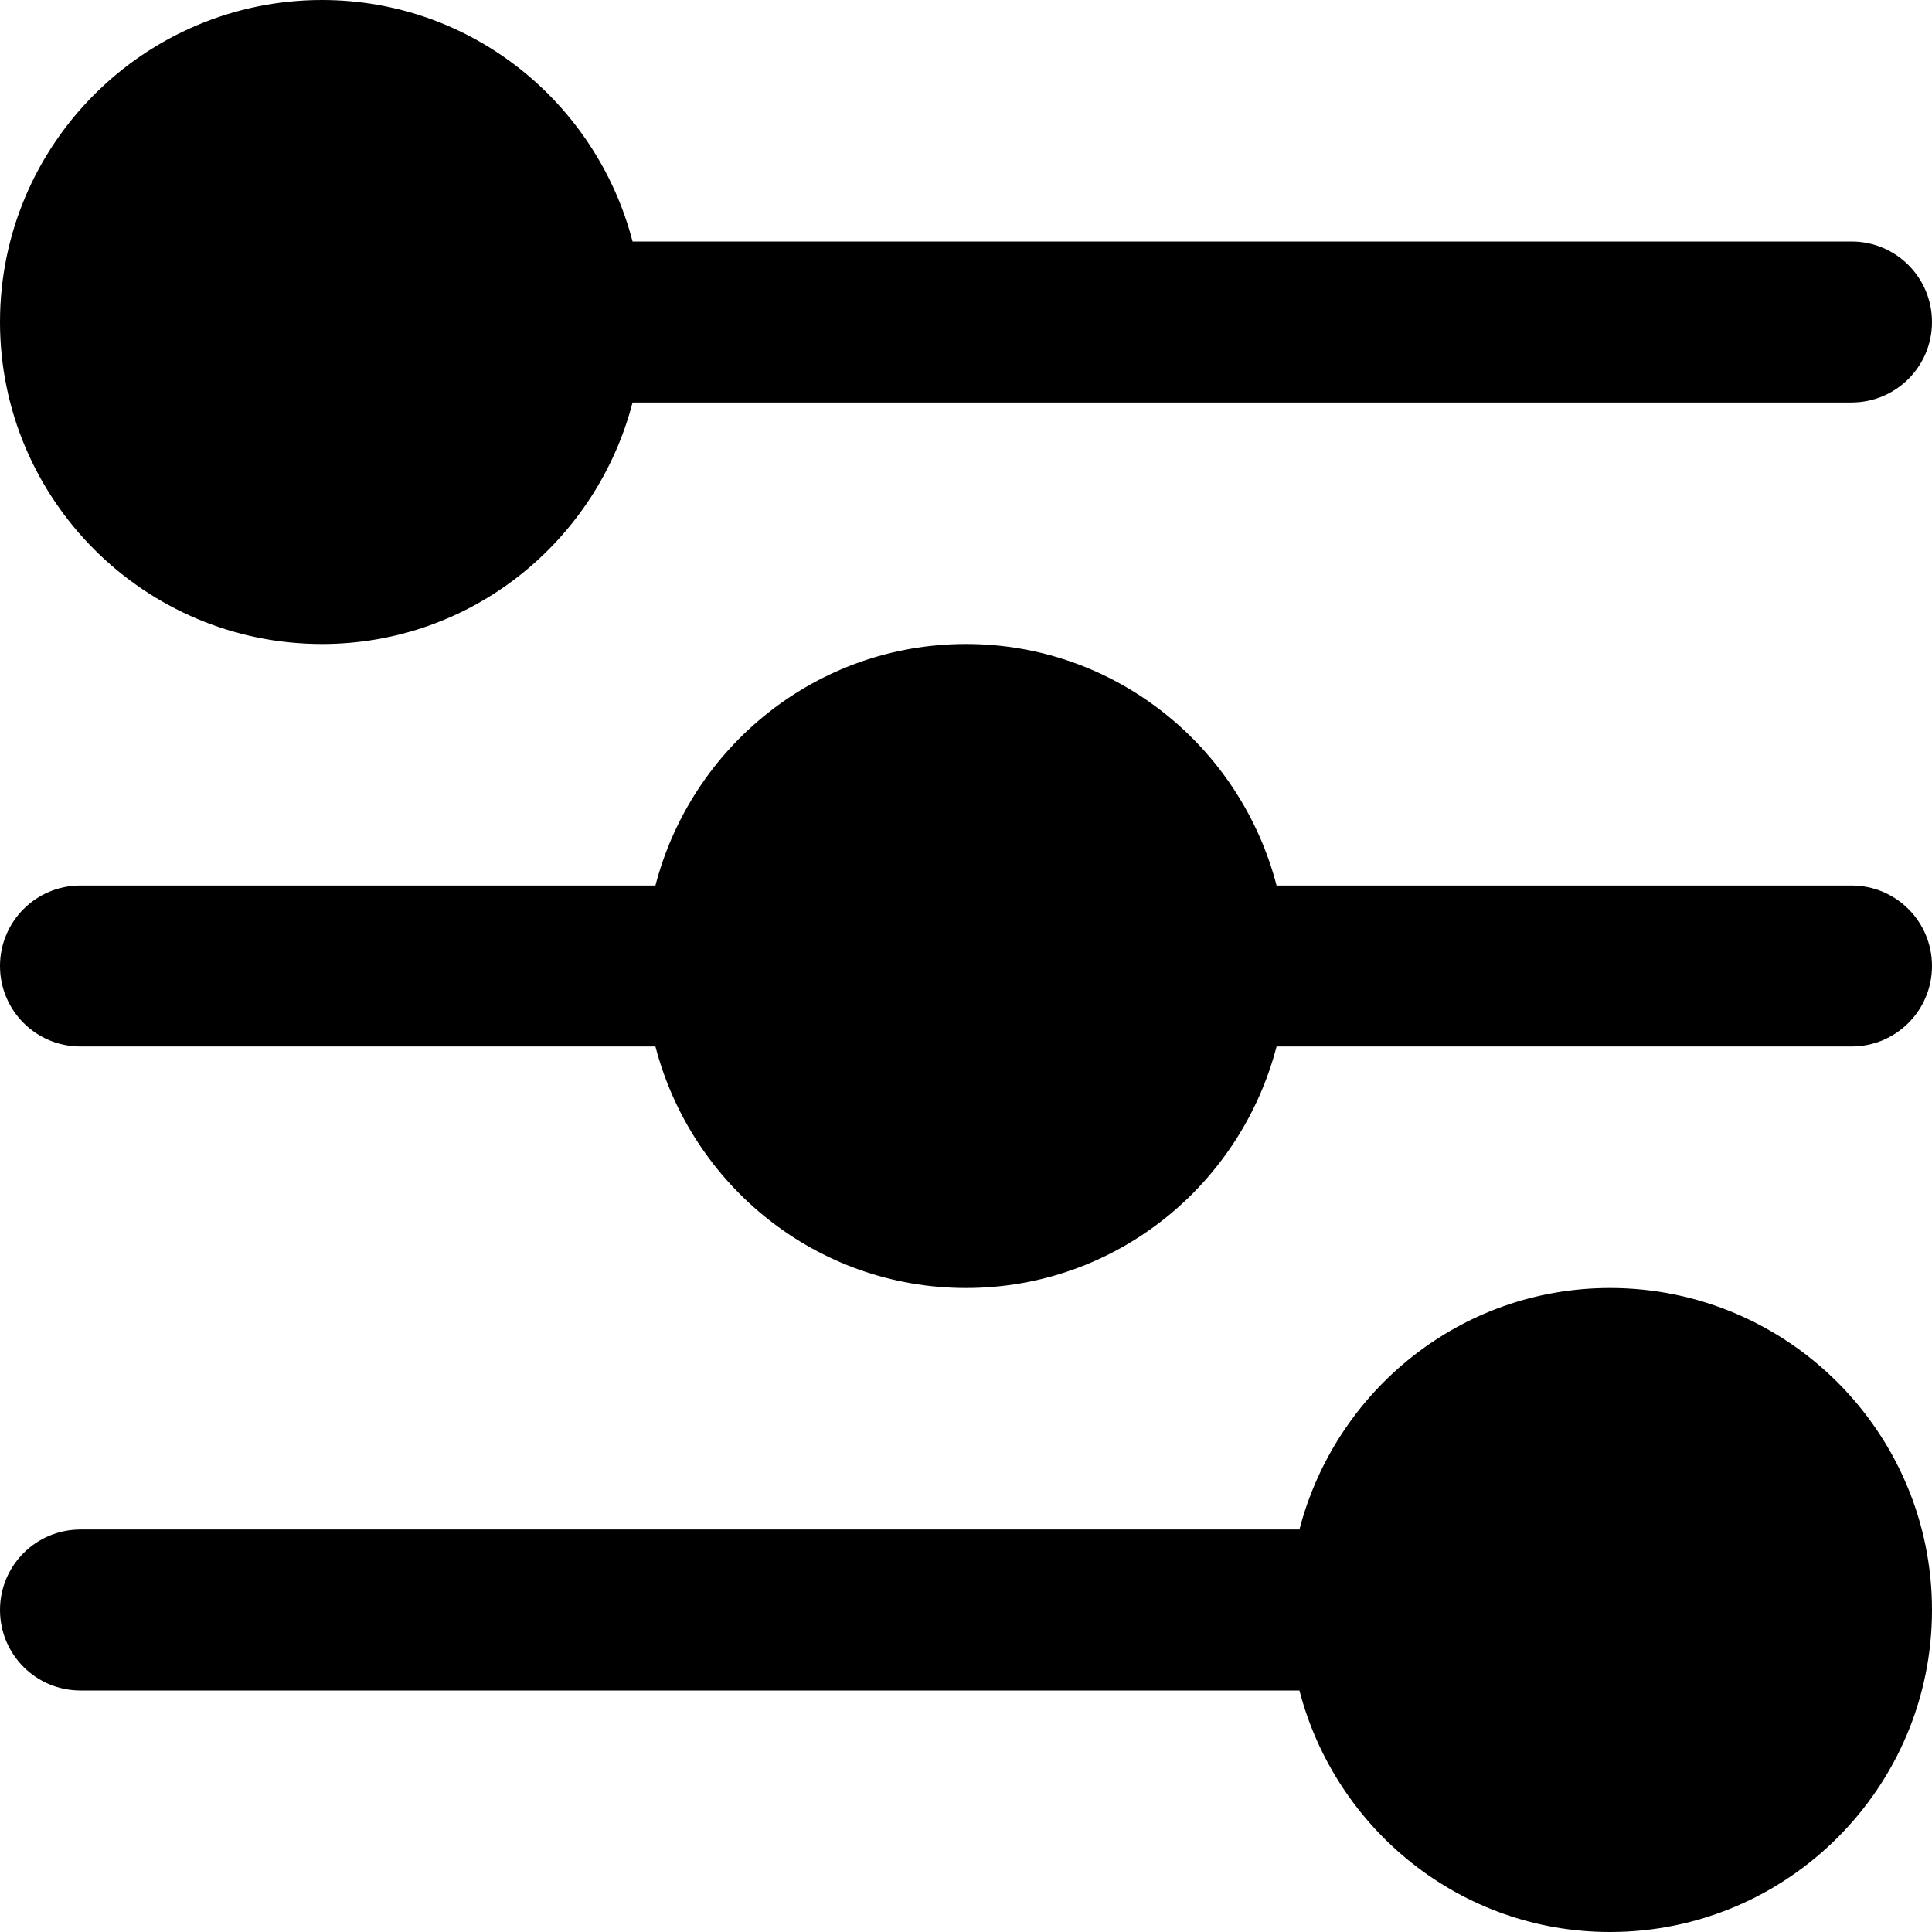
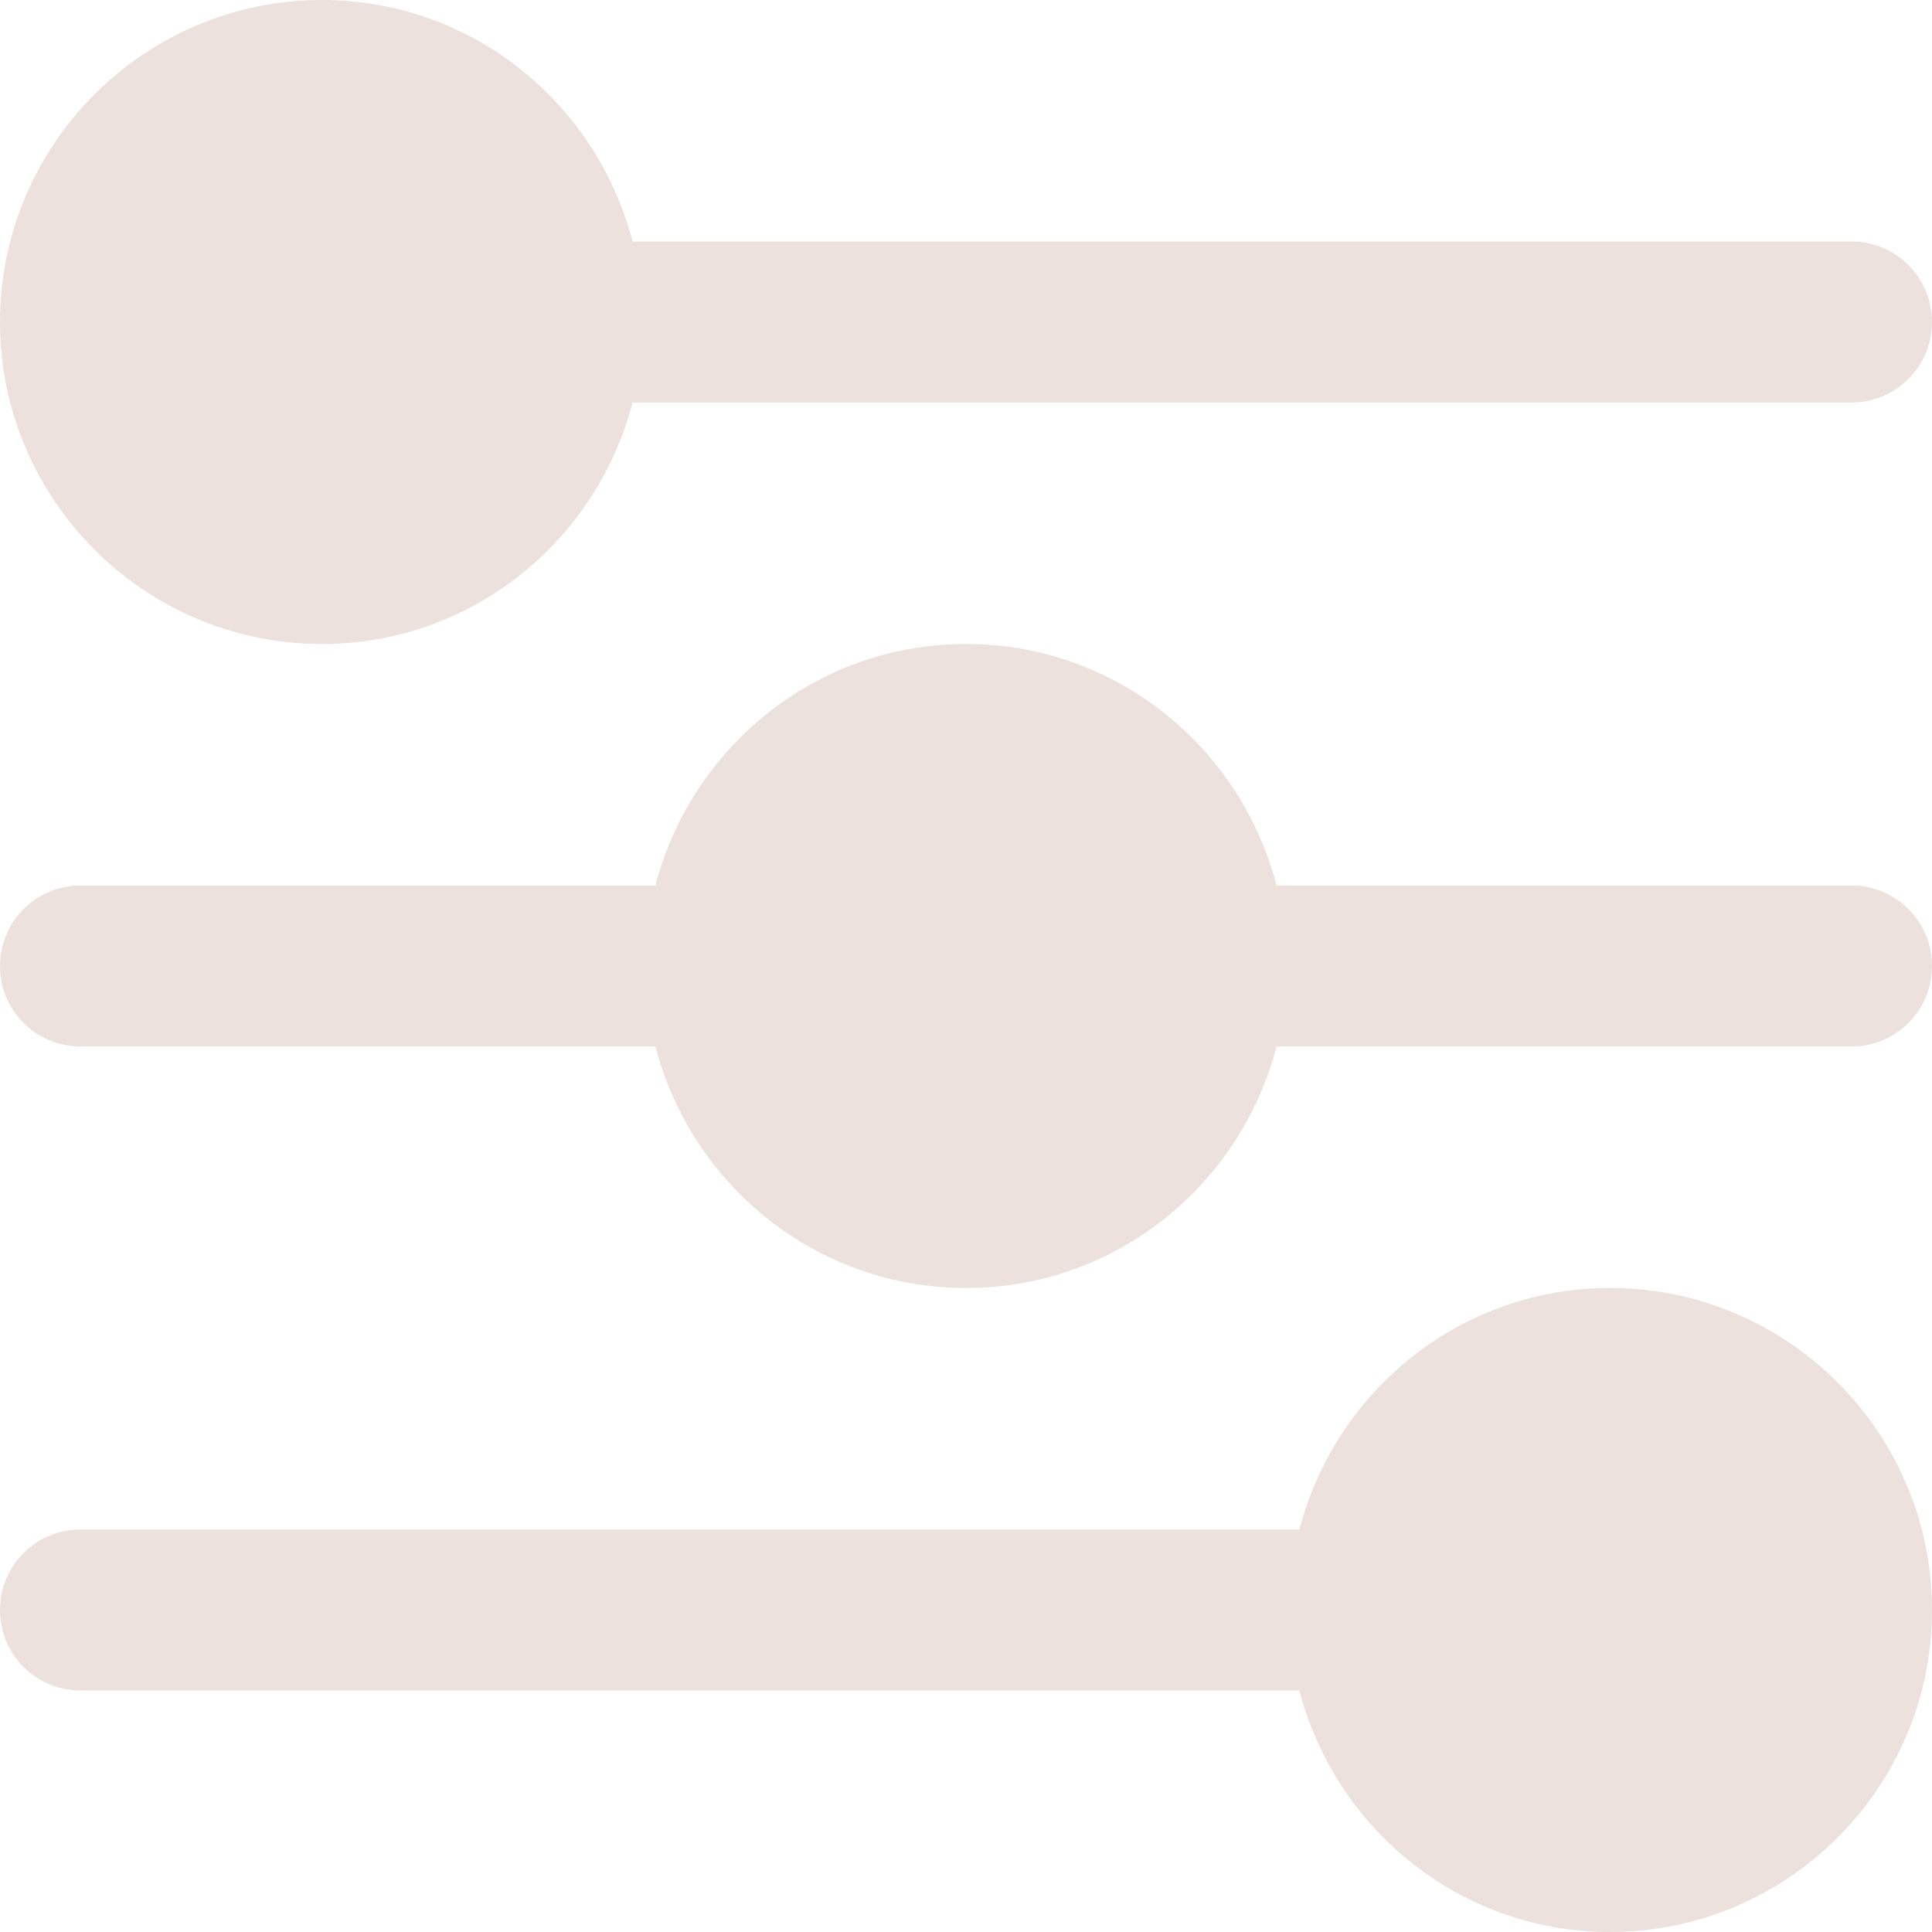
- <svg xmlns="http://www.w3.org/2000/svg" fill="#000000" height="800px" width="800px" version="1.1" id="Layer_1" viewBox="0 0 512 512" xml:space="preserve">
+ <svg xmlns="http://www.w3.org/2000/svg" fill="#EDE1Dd" height="800px" width="800px" version="1.1" id="Layer_1" viewBox="0 0 512 512" xml:space="preserve">
  <g>
    <g>
      <g>
        <path d="M85.333,170.667c39.659,0,72.768-27.285,82.304-64h323.029c11.797,0,21.333-9.536,21.333-21.333     C512,73.536,502.464,64,490.667,64H167.637c-9.536-36.715-42.645-64-82.304-64C38.272,0,0,38.272,0,85.333     S38.272,170.667,85.333,170.667z" />
        <path d="M426.667,341.333c-39.659,0-72.768,27.285-82.304,64H21.333C9.536,405.333,0,414.869,0,426.667S9.536,448,21.333,448     h323.029c9.536,36.715,42.645,64,82.304,64C473.728,512,512,473.728,512,426.667S473.728,341.333,426.667,341.333z" />
        <path d="M490.667,234.667H338.304c-9.536-36.715-42.645-64-82.304-64s-72.768,27.285-82.304,64H21.333     C9.536,234.667,0,244.203,0,256s9.536,21.333,21.333,21.333h152.363c9.536,36.715,42.645,64,82.304,64s72.768-27.285,82.304-64     h152.363c11.797,0,21.333-9.536,21.333-21.333S502.464,234.667,490.667,234.667z" />
      </g>
    </g>
  </g>
</svg>
